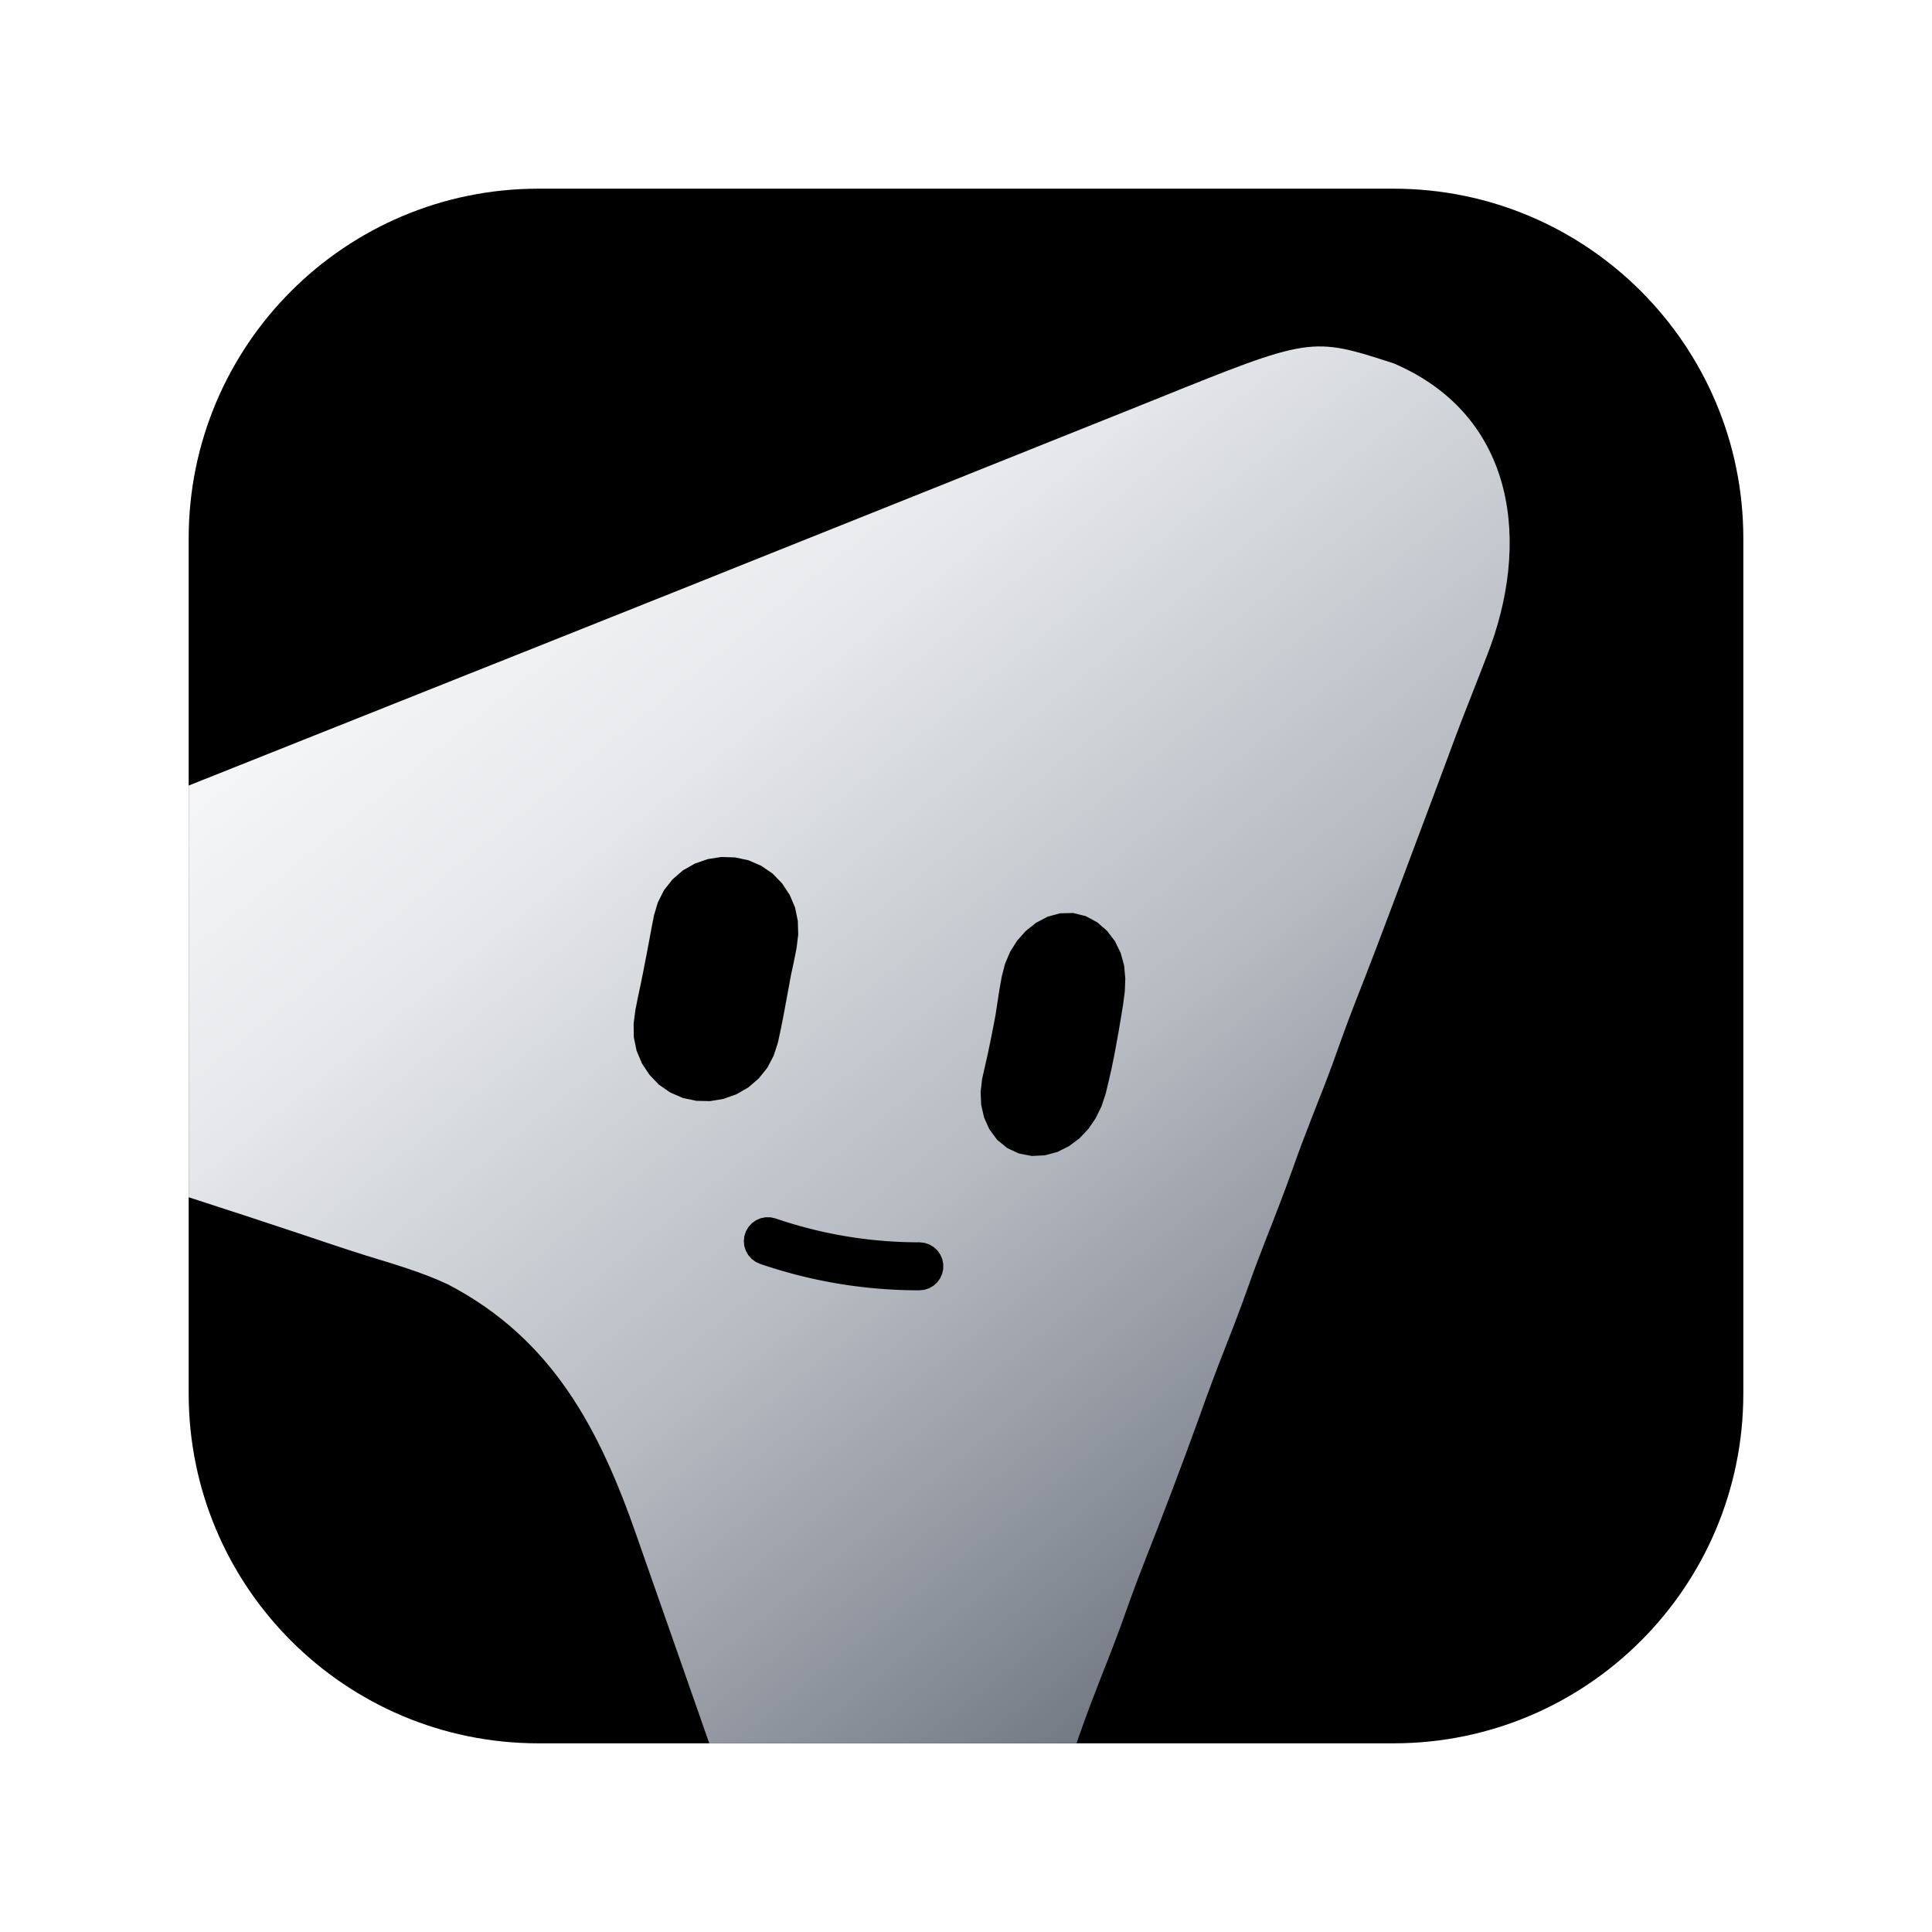
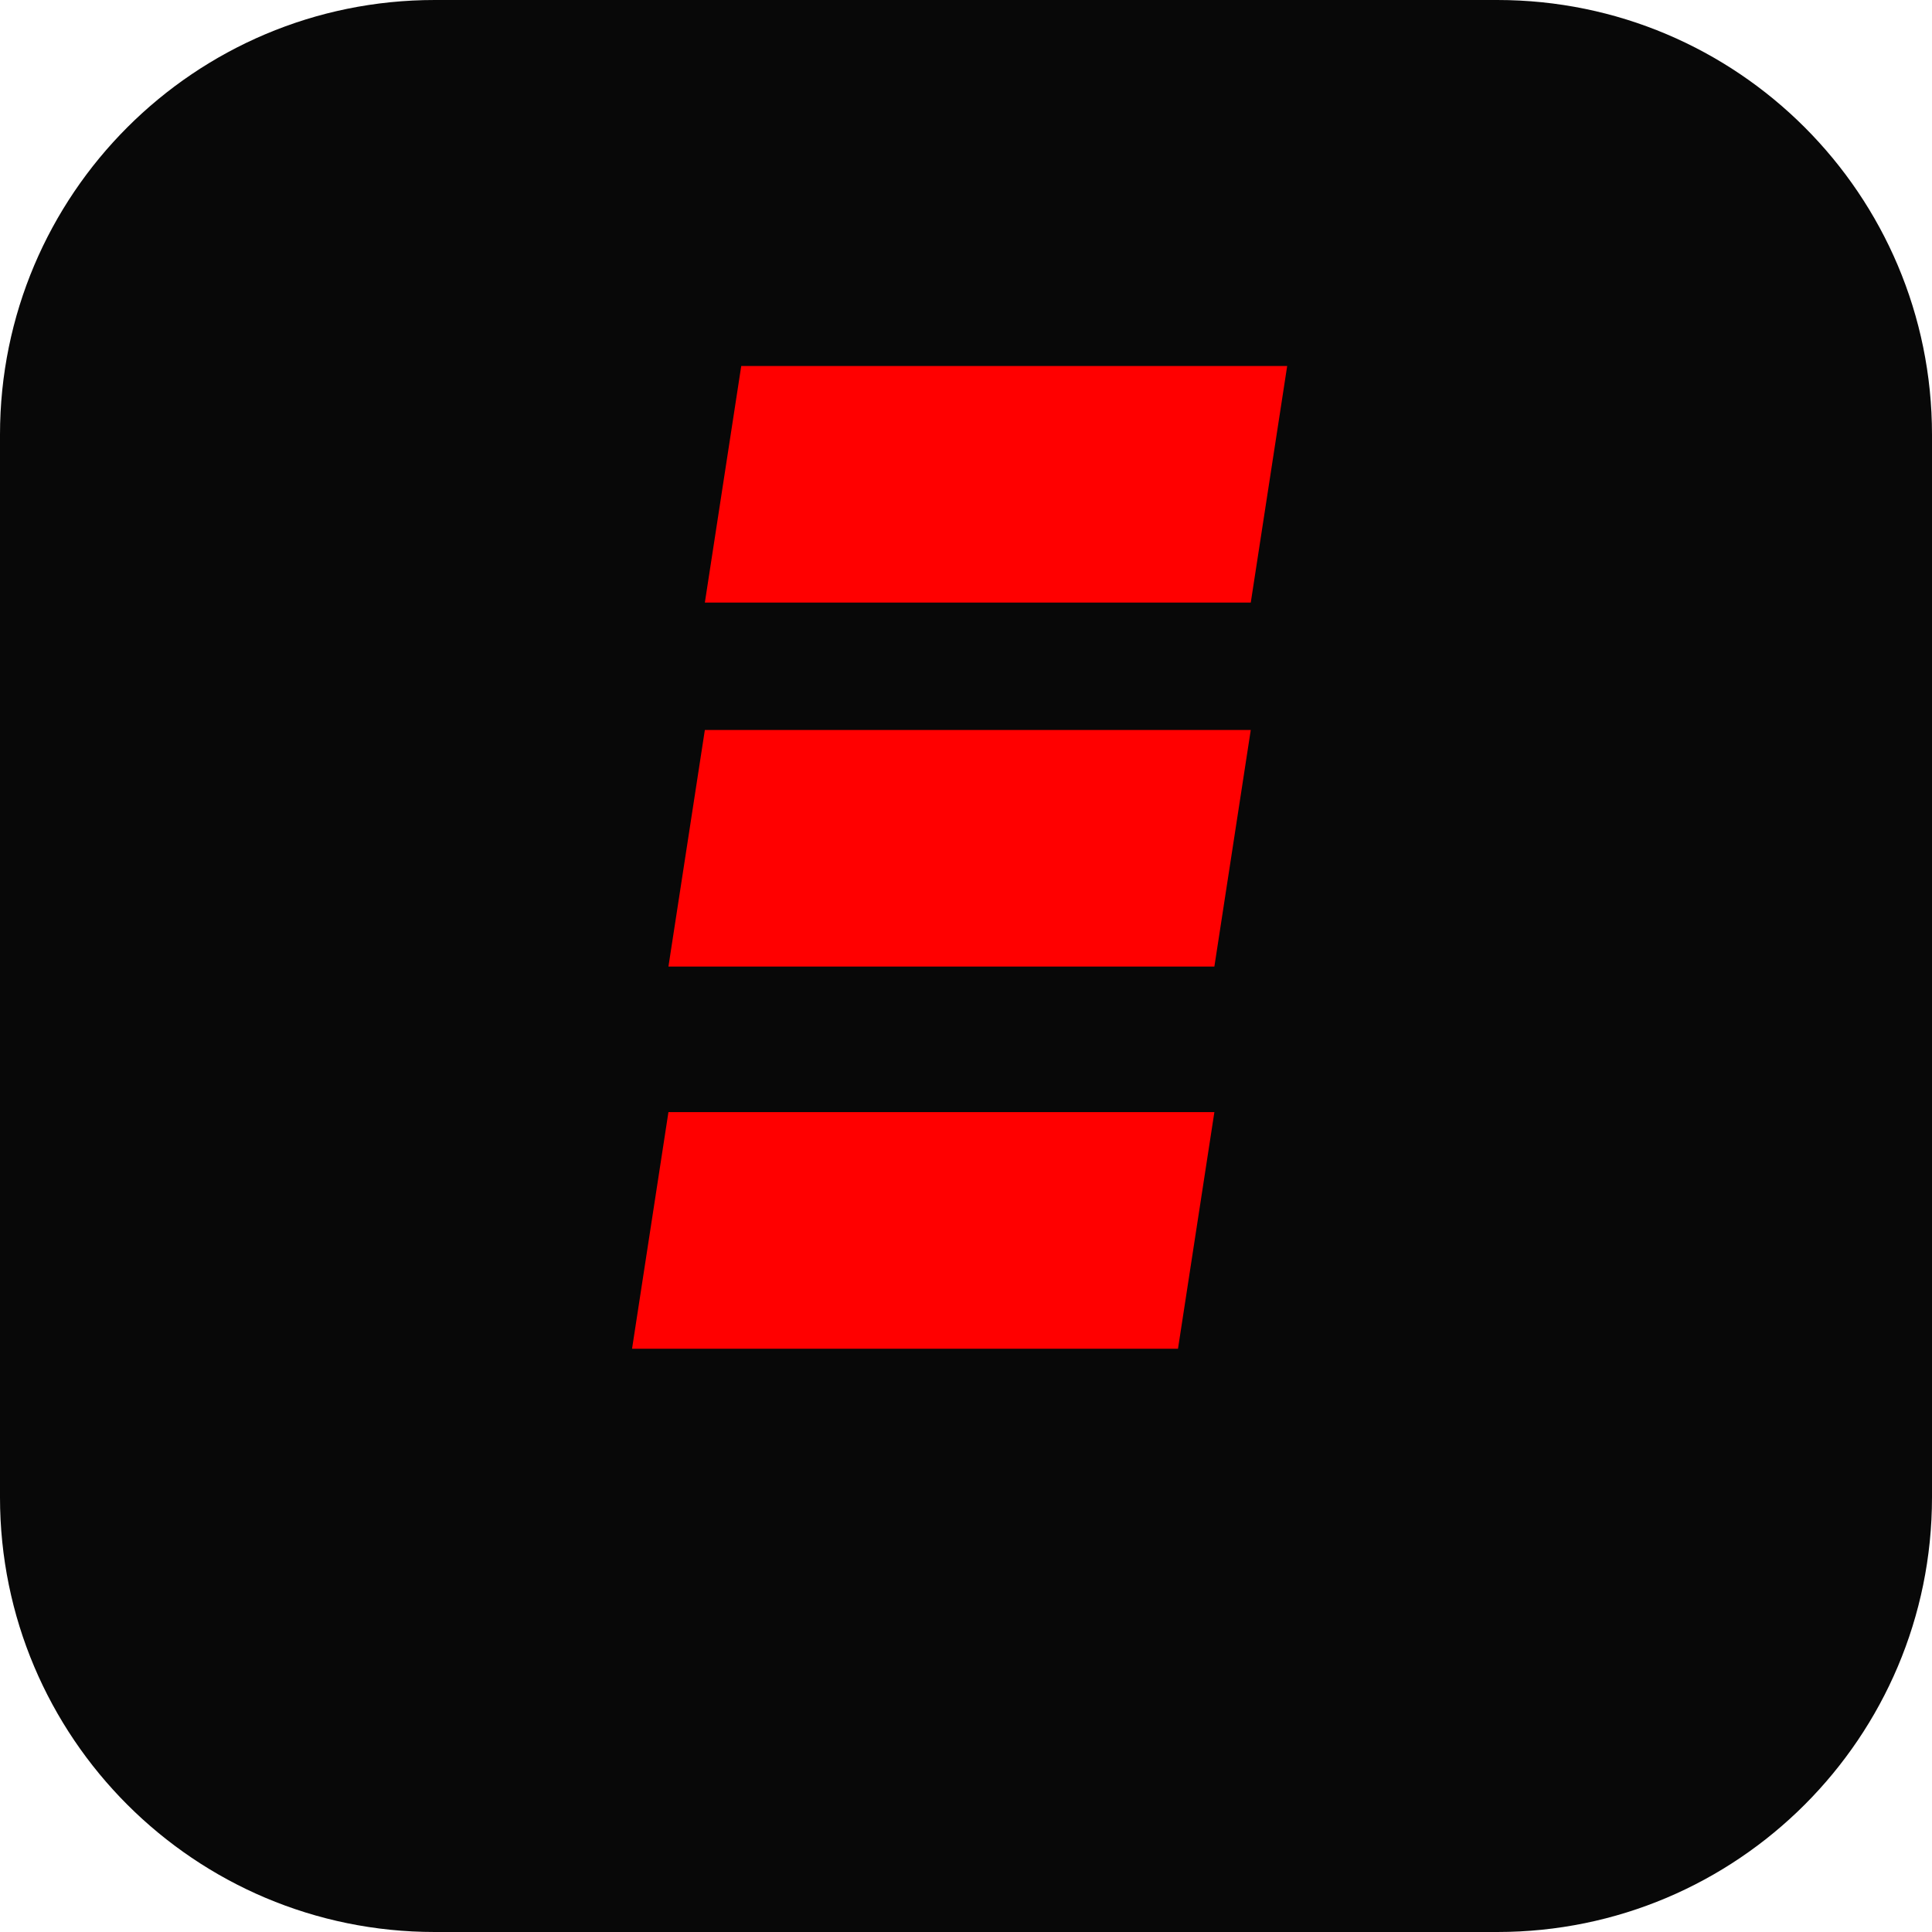
- <svg xmlns="http://www.w3.org/2000/svg" viewBox="0 0 1024 1024" role="img" aria-labelledby="title desc">
+ <svg xmlns="http://www.w3.org/2000/svg" width="1024" height="1024" viewBox="0 0 1024 1024" fill="none" role="img" aria-labelledby="title desc">
  <defs>
+     <linearGradient id="hitek-red" x1="512" y1="160" x2="512" y2="864" gradientUnits="userSpaceOnUse">
+       <stop stop-color="#FF0000" />
+       <stop offset="1" stop-color="#780000" />
+     </linearGradient>
    <clipPath id="tile">
      <rect width="1024" height="1024" rx="230.4" />
    </clipPath>
-     <linearGradient id="mascot-grey" x1="18%" y1="10%" x2="84%" y2="94%">
-       <stop offset="0" stop-color="#FFFFFF" />
-       <stop offset="0.28" stop-color="#E6E8EB" />
-       <stop offset="0.58" stop-color="#B7BBC2" />
-       <stop offset="0.82" stop-color="#848A94" />
-       <stop offset="1" stop-color="#5B616B" />
-     </linearGradient>
  </defs>
-   <g transform="translate(100 100) scale(0.8046875)">
-     <g clip-path="url(#tile)">
-       <rect width="1024" height="1024" fill="#000000" />
-       <path fill="url(#mascot-grey)" fill-rule="evenodd" d="M 855.02 307.86 C 853.52 311.72 852.03 315.58 850.54 319.44 C 847.65 326.93 844.71 334.40 841.76 341.87 C 836.84 354.31 832.20 366.84 827.57 379.39 C 821.95 394.57 816.25 409.71 810.56 424.86 C 805.83 437.46 801.11 450.05 796.40 462.65 C 787.38 486.76 778.27 510.81 768.83 534.76 C 763.60 548.10 758.73 561.55 753.95 575.06 C 749.45 587.42 744.60 599.64 739.78 611.88 C 735.43 622.96 731.25 634.06 727.28 645.28 C 721.93 660.40 716.12 675.31 710.24 690.23 C 705.89 701.30 701.71 712.41 697.74 723.63 C 693.08 736.80 688.09 749.80 682.97 762.80 C 676.91 778.19 671.13 793.65 665.60 809.25 C 653.91 841.70 641.59 873.92 628.95 906.00 C 623.71 919.35 618.85 932.79 614.07 946.31 C 609.57 958.67 604.72 970.89 599.90 983.13 C 595.55 994.20 591.37 1005.31 587.40 1016.53 C 553.14 1112.62 553.14 1112.62 516.31 1130.67 C 484.93 1144.17 457.26 1148.81 424.19 1137.67 C 400.29 1127.05 375.46 1112.10 364.88 1086.92 C 364.25 1085.10 363.61 1083.28 362.96 1081.41 C 362.22 1079.31 361.48 1077.21 360.72 1075.05 C 359.54 1071.62 359.54 1071.62 358.33 1068.13 C 357.48 1065.70 356.63 1063.28 355.75 1060.79 C 353.91 1055.53 352.07 1050.26 350.24 1045.00 C 347.33 1036.64 344.40 1028.28 341.47 1019.93 C 333.12 996.17 324.81 972.41 316.52 948.64 C 311.44 934.09 306.34 919.55 301.23 905.02 C 299.29 899.50 297.37 893.99 295.45 888.47 C 270.91 817.76 240.19 757.92 170.76 721.70 C 153.30 713.50 134.62 708.21 116.24 702.53 C 101.98 698.05 87.84 693.23 73.67 688.47 C 50.38 680.71 27.06 673.07 3.70 665.52 C -1.79 663.74 -7.29 661.95 -12.78 660.17 C -23.39 656.72 -34.01 653.33 -44.64 649.96 C -82.46 637.86 -119.55 625.93 -140.31 589.31 C -154.81 554.43 -162.14 524.71 -148.01 488.11 C -134.11 458.09 -112.06 437.84 -81.52 425.66 C -78.53 424.47 -75.54 423.27 -72.47 422.04 C -69.20 420.74 -65.93 419.44 -62.56 418.10 C -59.04 416.70 -55.53 415.30 -52.02 413.89 C -42.38 410.04 -32.74 406.21 -23.10 402.37 C -12.74 398.25 -2.38 394.11 7.98 389.97 C 32.87 380.04 57.78 370.12 82.69 360.20 C 94.40 355.54 106.10 350.87 117.81 346.21 C 121.30 344.82 121.30 344.82 124.87 343.40 C 129.59 341.52 134.31 339.63 139.04 337.75 C 150.99 332.99 162.93 328.23 174.88 323.47 C 177.26 322.52 179.65 321.57 182.10 320.59 C 196.72 314.77 211.34 308.95 225.96 303.13 C 287.71 278.54 349.42 253.88 411.11 229.15 C 439.23 217.88 467.36 206.64 495.49 195.39 C 518.02 186.39 540.53 177.37 563.04 168.32 C 578.42 162.13 593.81 155.98 609.20 149.84 C 618.02 146.33 626.84 142.80 635.64 139.24 C 739.26 97.41 739.26 97.41 793.85 115.12 C 875.04 150.01 884.06 234.58 855.02 307.86 Z M 350.90 440.19 L 359.96 440.49 L 368.77 442.38 L 377.08 445.97 L 384.54 451.07 L 390.86 457.56 L 395.84 465.11 L 399.38 473.41 L 401.23 482.26 L 401.49 491.28 L 400.39 500.26 L 398.62 509.16 L 396.72 518.01 L 395.08 526.90 L 393.43 535.80 L 391.79 544.69 L 390.02 553.59 L 388.12 562.44 L 385.34 571.04 L 381.13 579.05 L 375.48 586.09 L 368.61 591.99 L 360.77 596.50 L 352.25 599.53 L 343.36 601.01 L 334.29 600.80 L 325.44 598.90 L 317.18 595.32 L 309.76 590.18 L 303.48 583.64 L 298.50 576.10 L 295.01 567.75 L 293.19 558.90 L 293.07 549.88 L 294.25 540.90 L 296.02 532.05 L 297.91 523.19 L 299.68 514.30 L 301.41 505.40 L 303.10 496.51 L 304.74 487.62 L 306.47 478.72 L 309.04 470.08 L 313.13 461.99 L 318.74 454.90 L 325.57 449.00 L 333.45 444.53 L 341.97 441.58 Z M 582.49 477.08 L 590.84 479.14 L 598.39 483.19 L 604.88 488.80 L 610.06 495.62 L 613.86 503.34 L 616.13 511.60 L 616.93 520.16 L 616.60 528.76 L 615.50 537.27 L 614.11 545.75 L 612.68 554.22 L 611.16 562.69 L 609.60 571.12 L 607.87 579.55 L 605.97 587.94 L 603.95 596.29 L 601.25 604.42 L 597.46 612.18 L 592.65 619.26 L 586.75 625.50 L 579.88 630.64 L 572.21 634.48 L 563.90 636.71 L 555.35 637.13 L 546.92 635.53 L 539.16 631.91 L 532.50 626.47 L 527.40 619.60 L 523.90 611.80 L 522.00 603.41 L 521.62 594.85 L 522.64 586.30 L 524.53 577.91 L 526.43 569.52 L 528.16 561.13 L 529.84 552.70 L 531.45 544.23 L 532.75 535.75 L 534.06 527.24 L 535.58 518.81 L 537.73 510.50 L 541.10 502.58 L 545.65 495.33 L 551.38 488.92 L 558.09 483.57 L 565.67 479.56 L 573.94 477.29 Z M 376.40 708.21 L 378.08 708.79 L 379.81 709.36 L 381.54 709.92 L 383.28 710.48 L 385.01 711.02 L 386.75 711.56 L 388.49 712.08 L 390.23 712.60 L 391.97 713.10 L 393.72 713.60 L 395.46 714.08 L 397.21 714.56 L 398.96 715.03 L 400.71 715.48 L 402.47 715.93 L 404.22 716.36 L 405.98 716.79 L 407.74 717.20 L 409.50 717.61 L 411.26 718.00 L 413.02 718.39 L 414.79 718.76 L 416.56 719.13 L 418.33 719.48 L 420.10 719.83 L 421.87 720.16 L 423.65 720.49 L 425.42 720.81 L 427.20 721.11 L 428.98 721.41 L 430.76 721.69 L 432.54 721.97 L 434.33 722.23 L 436.11 722.49 L 437.90 722.73 L 439.69 722.97 L 441.48 723.19 L 443.28 723.41 L 445.07 723.61 L 446.87 723.81 L 448.66 723.99 L 450.46 724.17 L 452.26 724.33 L 454.07 724.49 L 455.87 724.63 L 457.68 724.77 L 459.48 724.89 L 461.29 725.01 L 463.10 725.11 L 464.91 725.21 L 466.73 725.29 L 468.54 725.37 L 470.36 725.43 L 472.17 725.49 L 473.99 725.53 L 475.81 725.57 L 477.63 725.59 L 479.46 725.61 L 481.24 725.61 L 481.24 725.61 L 484.53 725.28 L 487.67 724.27 L 490.54 722.62 L 493.00 720.42 L 494.95 717.75 L 496.30 714.73 L 497.00 711.50 L 497.01 708.20 L 496.33 704.96 L 494.99 701.94 L 493.06 699.26 L 490.61 697.04 L 487.75 695.38 L 484.61 694.35 L 481.33 694.00 L 481.33 694.00 L 479.63 694.00 L 477.98 693.98 L 476.33 693.96 L 474.69 693.93 L 473.04 693.89 L 471.40 693.84 L 469.76 693.78 L 468.12 693.71 L 466.48 693.63 L 464.84 693.55 L 463.21 693.45 L 461.58 693.35 L 459.95 693.24 L 458.32 693.11 L 456.69 692.98 L 455.06 692.84 L 453.44 692.69 L 451.82 692.54 L 450.19 692.37 L 448.57 692.19 L 446.96 692.01 L 445.34 691.81 L 443.72 691.61 L 442.11 691.40 L 440.50 691.18 L 438.89 690.95 L 437.28 690.71 L 435.67 690.46 L 434.07 690.20 L 432.46 689.94 L 430.86 689.66 L 429.26 689.38 L 427.66 689.08 L 426.06 688.78 L 424.47 688.47 L 422.87 688.15 L 421.28 687.82 L 419.68 687.48 L 418.09 687.13 L 416.50 686.78 L 414.92 686.41 L 413.33 686.04 L 411.75 685.65 L 410.16 685.26 L 408.58 684.86 L 407.00 684.45 L 405.42 684.03 L 403.84 683.60 L 402.26 683.16 L 400.69 682.71 L 399.11 682.26 L 397.54 681.79 L 395.97 681.32 L 394.40 680.84 L 392.83 680.34 L 391.26 679.84 L 389.70 679.33 L 388.13 678.81 L 386.53 678.27 L 386.53 678.27 L 383.31 677.54 L 380.00 677.50 L 376.76 678.15 L 373.73 679.46 L 371.03 681.37 L 368.79 683.80 L 367.10 686.64 L 366.04 689.77 L 365.66 693.05 L 365.96 696.34 L 366.95 699.49 L 368.56 702.38 L 370.74 704.86 L 373.39 706.83 L 376.40 708.21 Z" />
+   <g clip-path="url(#tile)">
+     <rect width="1024" height="1024" fill="#080808" />
+     <g transform="translate(335 194) scale(14.16)" fill="url(#hitek-red)">
+       <path d="M4.087 0L2.725 8.855H23.159L24.522 0H4.087Z" />
+       <path d="M2.725 13.623L1.362 22.478H21.797L23.159 13.623H2.725Z" />
+       <path d="M1.362 27.927L0 36.783H20.435L21.797 27.927H1.362Z" />
    </g>
  </g>
</svg>
